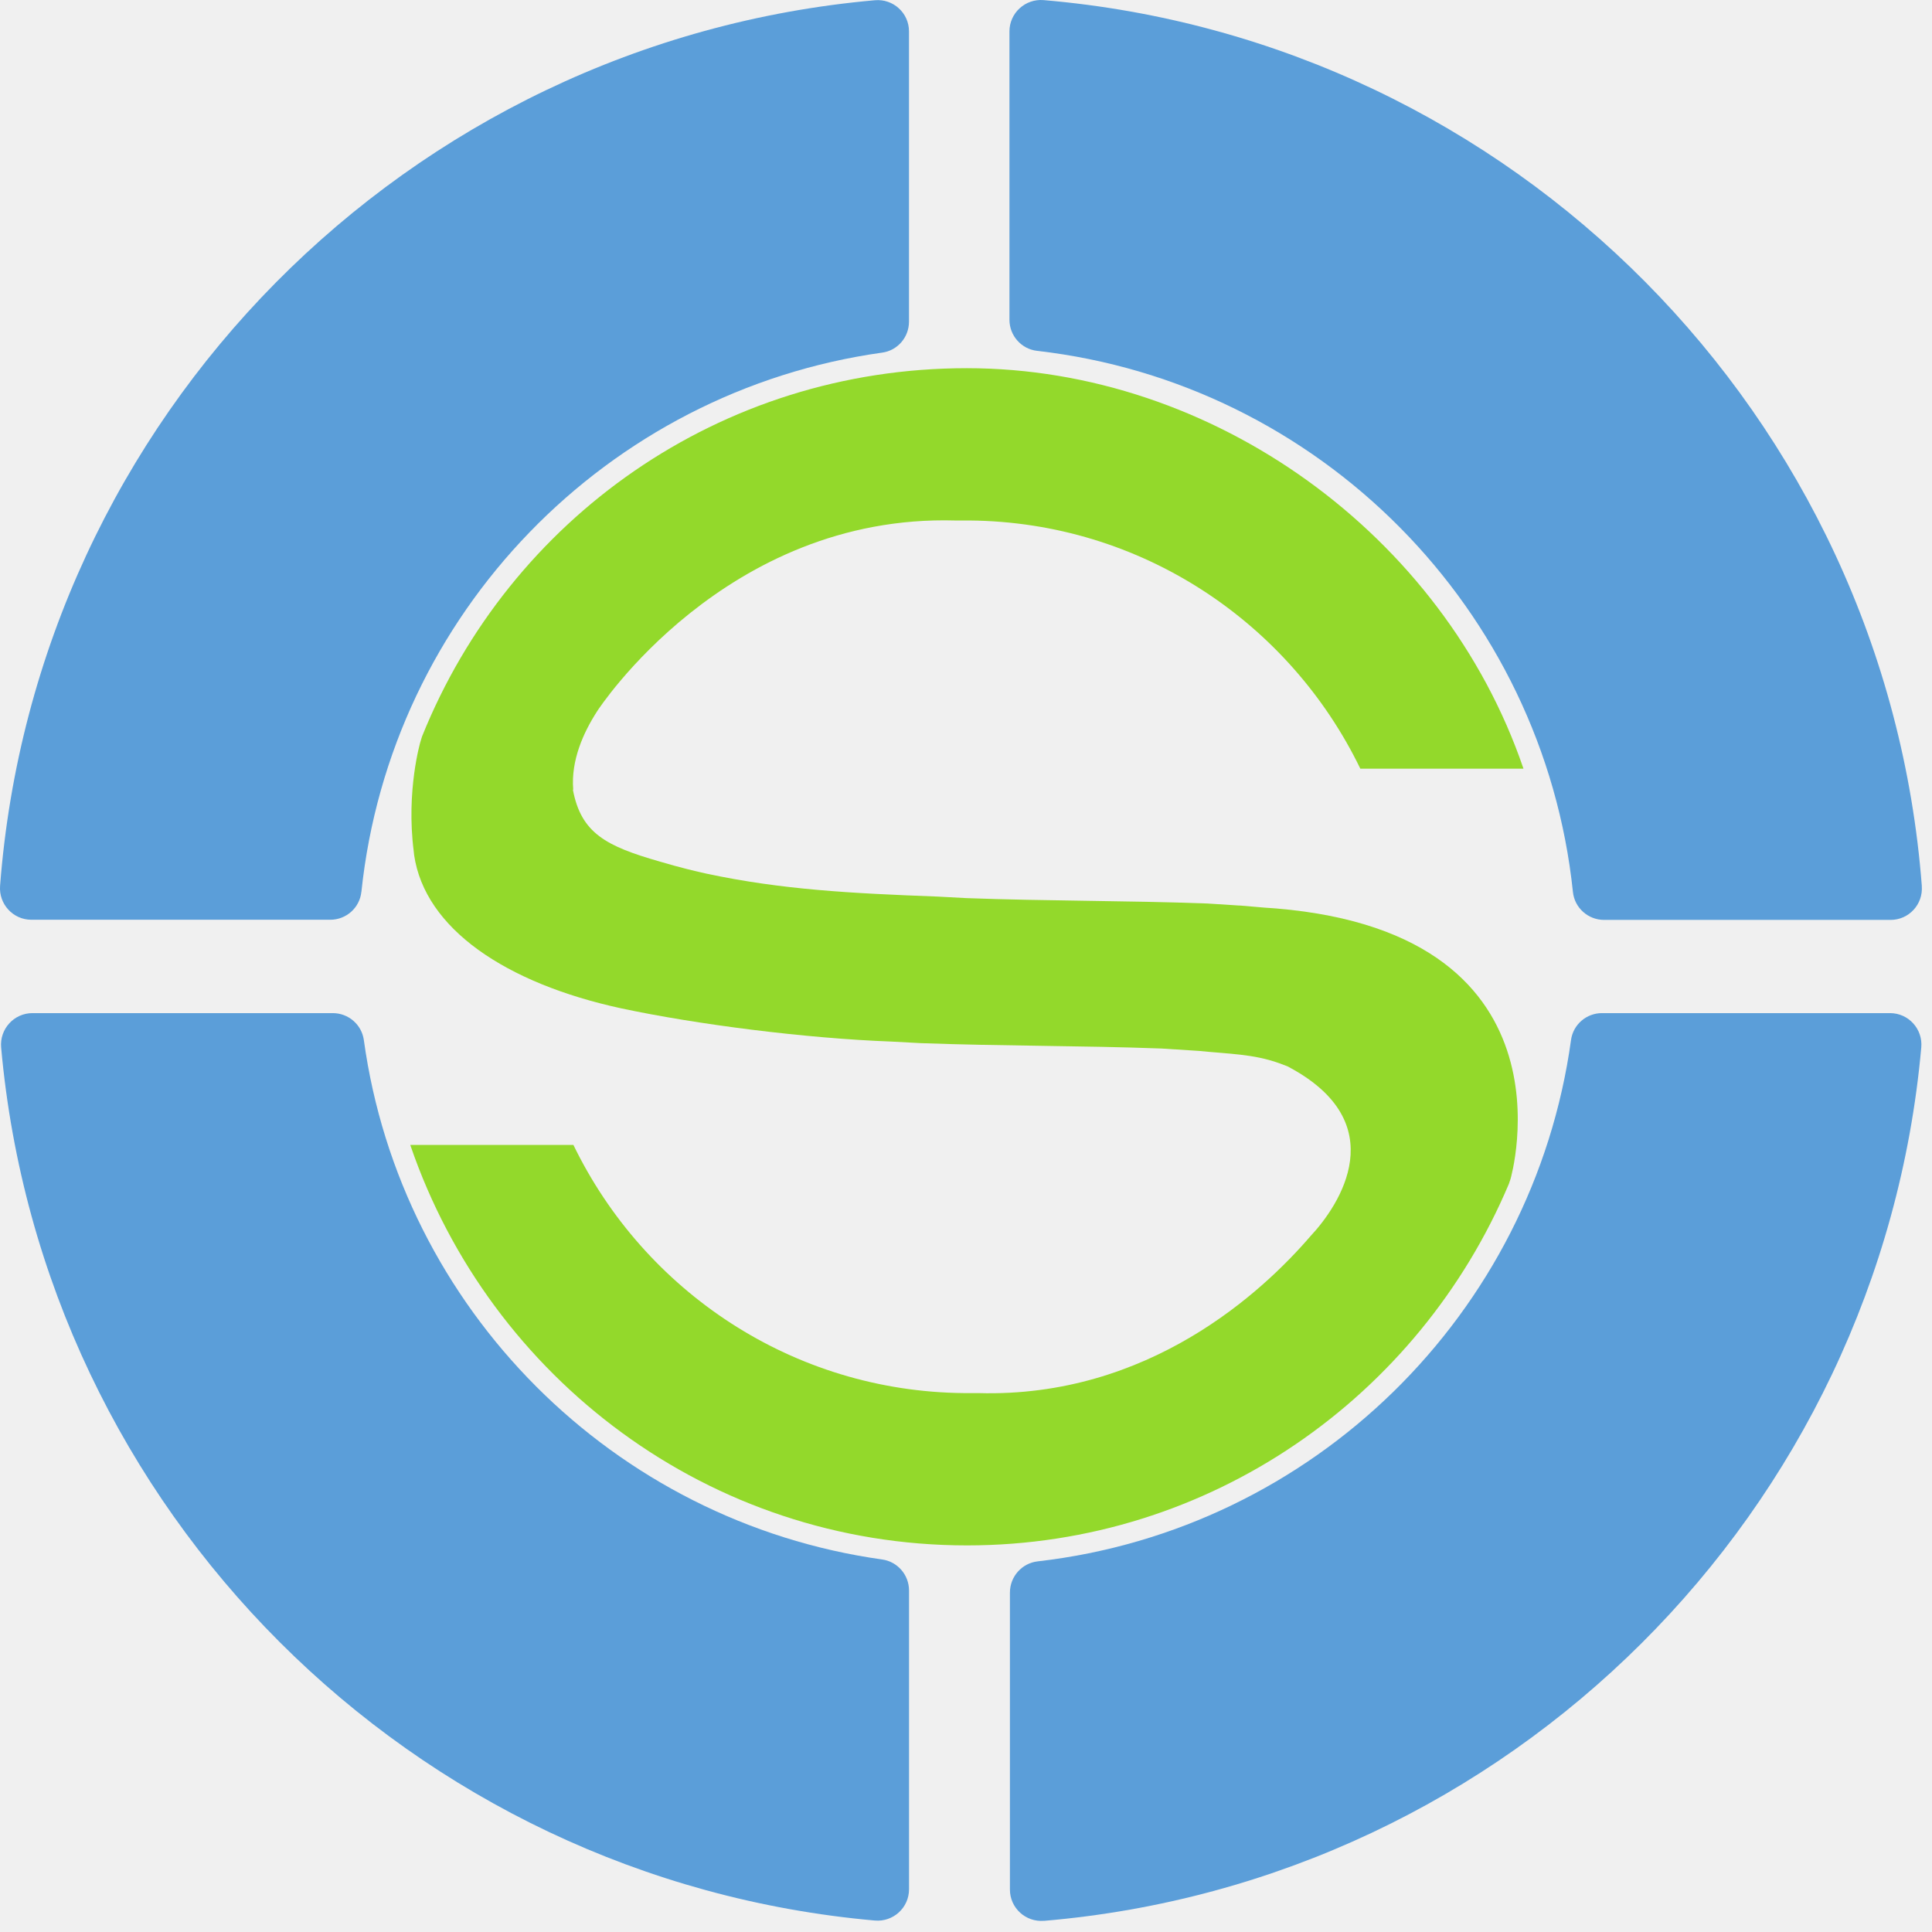
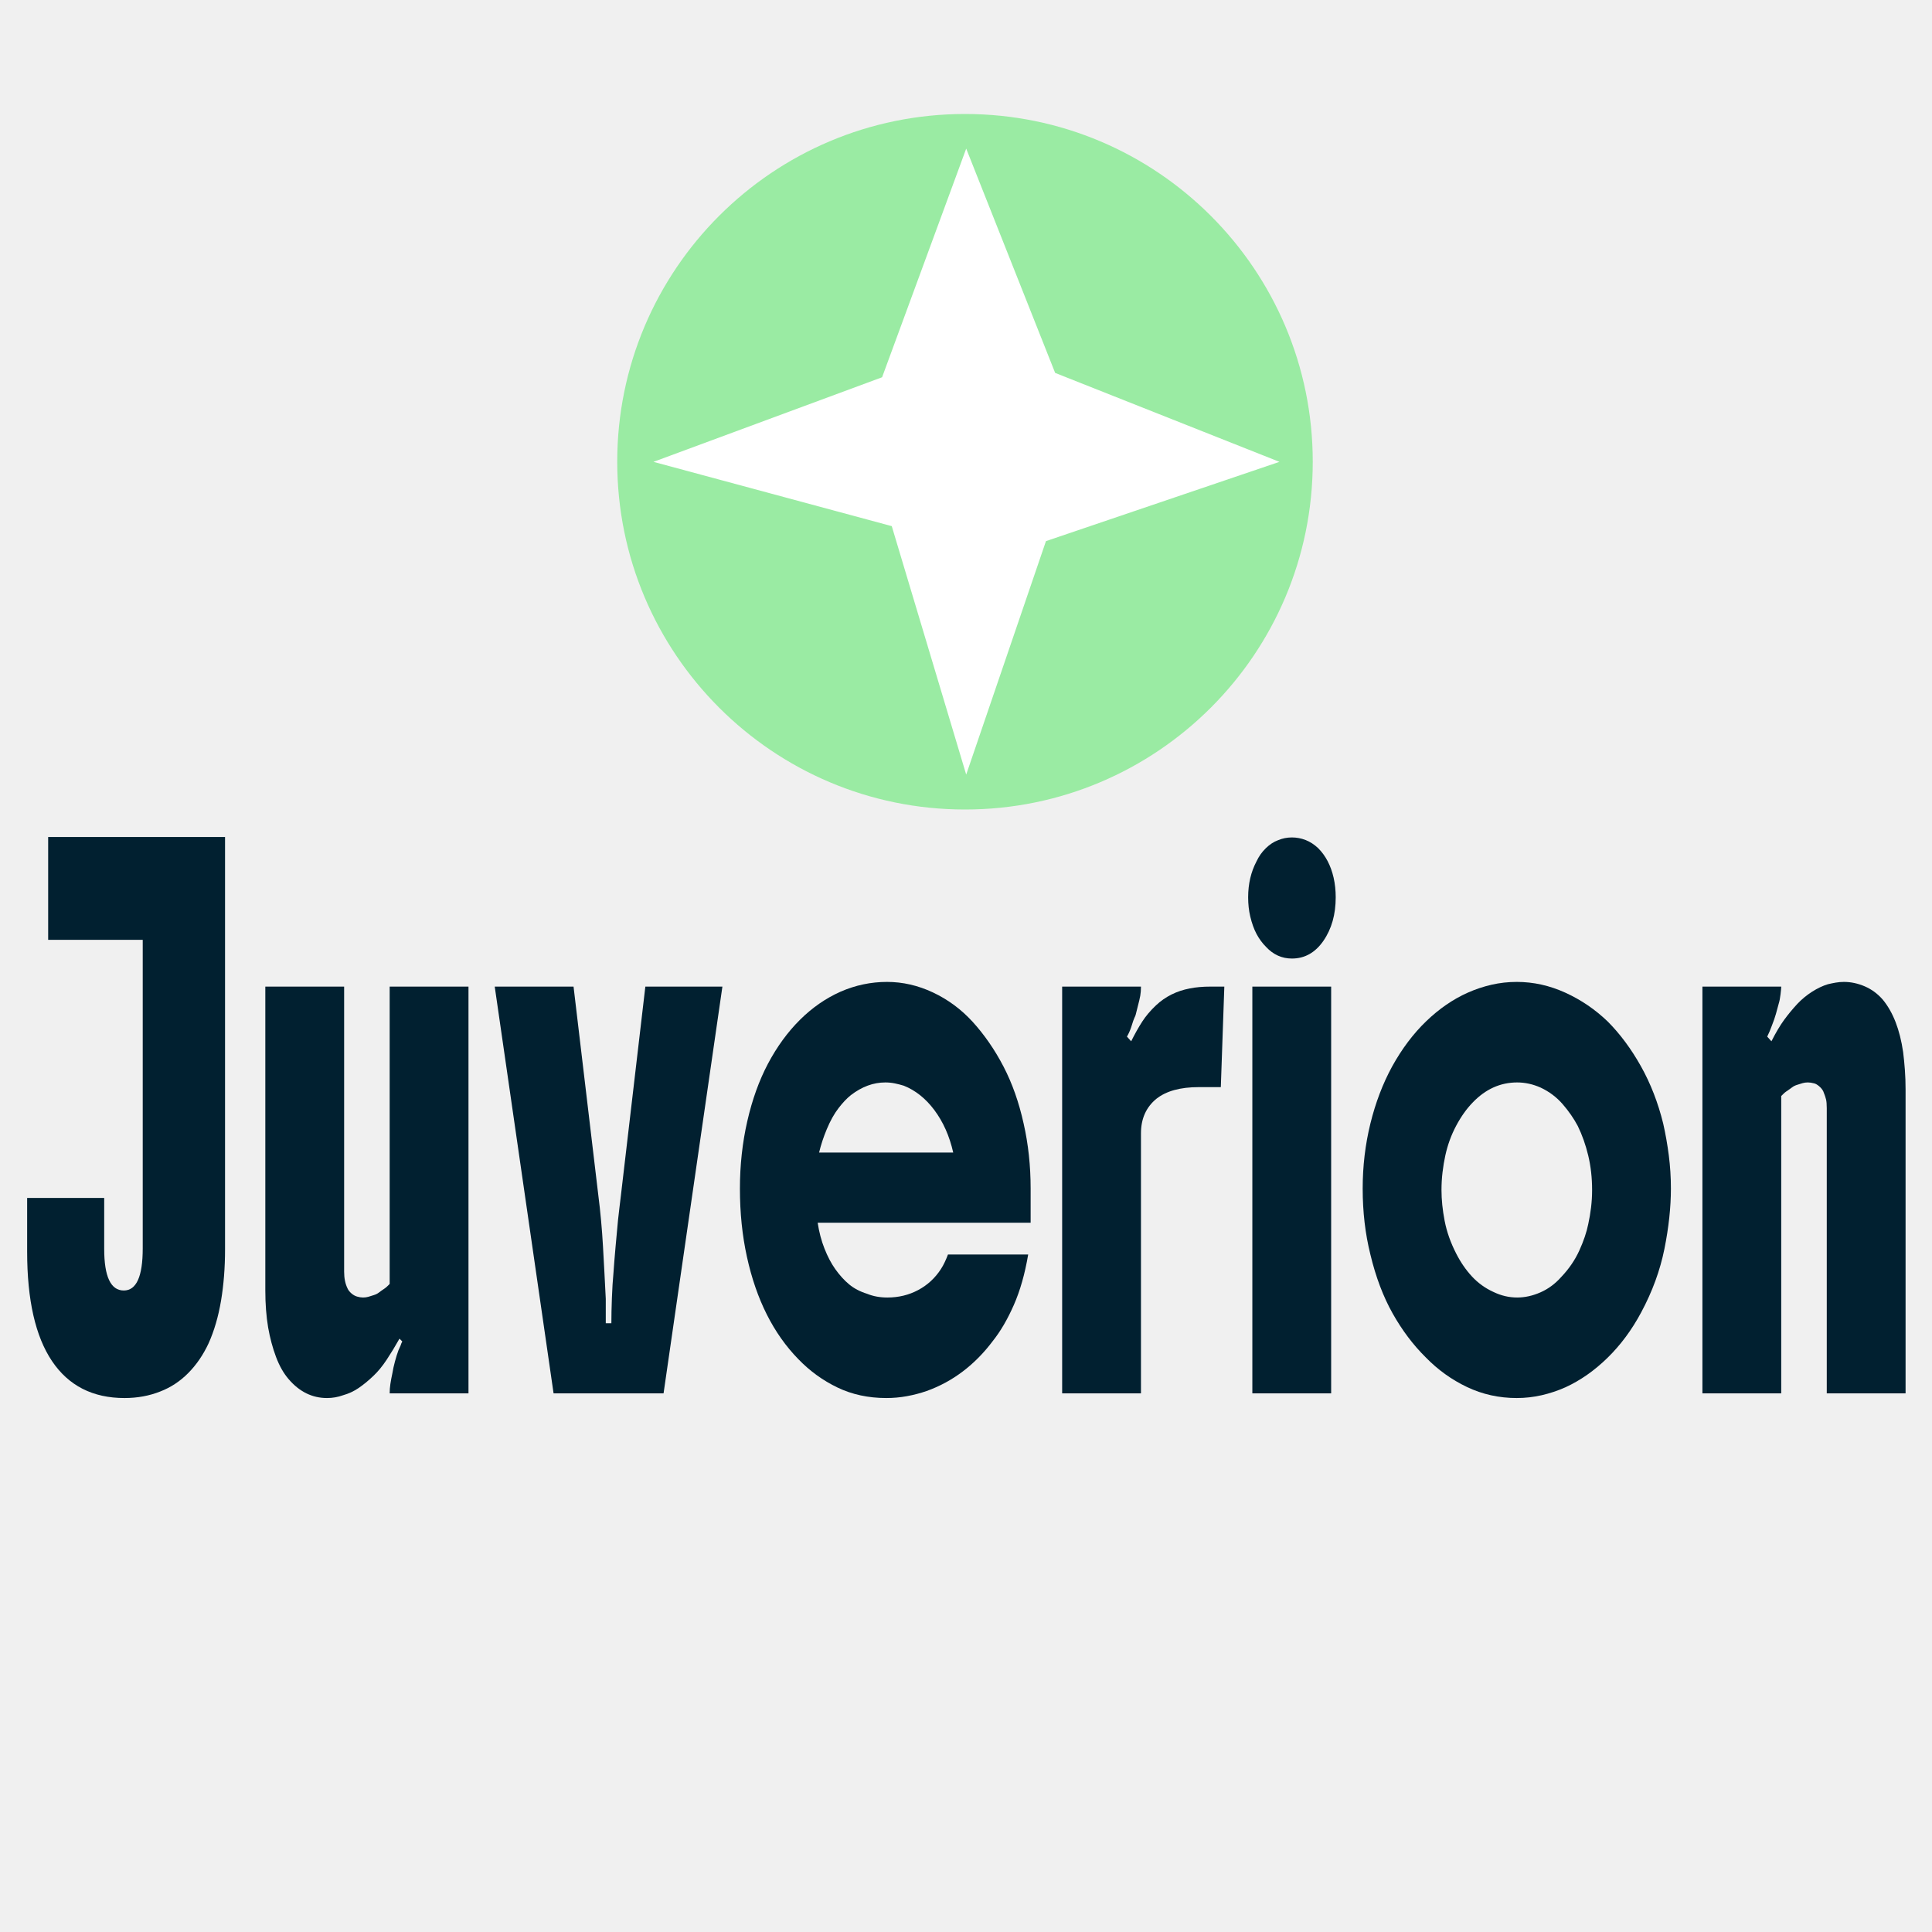
- <svg xmlns="http://www.w3.org/2000/svg" viewBox="0 0 490 490">
-   <g fill="#93D92B" stroke-width="0">
-     <path d="M319.92,230.14c81.9,4.79,63.18,68.89,63.18,68.89l-.41,1.22c-22.74,53.9-75.71,91.7-137.44,91.7-65.34,0-120.88-42.35-141.12-101.34l-.07-.23h41.36v-.02c17.94,37.03,55.56,62.58,99.12,62.96.24,0,.47,0,.71,0h2.88c43.19,1.23,72.11-25.7,84.27-39.84h0c7.32-7.81,21.31-28.76-5.88-43.04l-2.18-.82c-6.5-2.31-12.59-2.31-20.36-3.09l-9.37-.6c-20.94-.77-40.24-.6-61.19-1.37l-7.31-.39c-21.85-.82-49.46-4.35-68.61-8.44-29.25-6.36-49.73-20.19-52.47-38.88l-.11-1.05c-1.94-15.25,1.69-27.6,1.69-27.6l.42-1.39c22.17-55.17,75.53-93.43,138.16-93.43s120.88,42.35,141.12,101.34l.07.23h-41.36v.02c-17.94-37.03-55.56-62.58-99.12-62.96-.24,0-.47,0-.71,0h-2.88c-58.44-1.67-90.77,48.24-90.77,48.24l-.11.17c-3.48,5.39-6.64,12.44-6.05,19.78l-.07.14c2.09,11,8.45,14.28,22.02,18.17l.21.06c4.77,1.42,9.23,2.49,11.61,3,19.15,4.09,36.73,5,58.58,5.82l7.31.39c20.95.77,40.24.6,61.19,1.37l9.37.6c3.03.3,5.8.48,8.44.73" />
+ <svg xmlns="http://www.w3.org/2000/svg" id="a" data-name="Layer 1" viewBox="0 0 500 500">
+   <g>
+     <path d="M7.025,323.937v-13.915h19.942v13.189c0,7.181,1.691,10.769,5.076,10.769,3.264,0,4.895-3.63,4.895-10.89v-79.86H12.464v-26.62h45.777v106.723c0,4.76-.349,9.195-1.042,13.31-.695,4.114-1.768,7.785-3.218,11.011-1.391,2.985-3.143,5.547-5.257,7.684-2.116,2.139-4.532,3.732-7.252,4.779-2.841,1.129-5.923,1.694-9.246,1.694-8.219,0-14.474-3.186-18.764-9.559-4.292-6.372-6.436-15.81-6.436-28.314Z" fill="#012030" stroke-width="0" />
+     <path d="M68.665,333.979v-78.649h20.396v73.81c0,1.694.302,3.146.907,4.356.181.404.499.807.952,1.21.453.404.952.686,1.496.847.544.162,1.057.242,1.541.242.483,0,.937-.061,1.36-.182.422-.121.875-.261,1.36-.424.543-.16.997-.382,1.359-.665.363-.282.846-.624,1.451-1.028.241-.161.467-.343.68-.545.211-.2.438-.424.68-.666v-76.955h20.396v105.27h-20.396c0-.806.06-1.612.182-2.42.12-.806.301-1.773.543-2.904.121-.806.332-1.773.635-2.903.302-1.129.604-2.097.906-2.904.182-.403.363-.806.544-1.21.121-.403.272-.766.453-1.089l-.725-.727c-1.087,1.937-2.191,3.751-3.309,5.445-1.119,1.694-2.282,3.106-3.49,4.235-1.269,1.21-2.524,2.238-3.762,3.085-1.239.847-2.583,1.471-4.034,1.876-.666.241-1.345.423-2.04.544-.695.121-1.405.182-2.13.182-3.807,0-7.102-1.612-9.881-4.84-1.33-1.531-2.433-3.468-3.309-5.809-.876-2.338-1.556-4.879-2.04-7.622-.484-2.904-.725-6.09-.725-9.56Z" fill="#012030" stroke-width="0" />
+     <path d="M148.433,255.33l6.436,54.207c.241,1.857.468,3.934.68,6.232.211,2.299.376,4.537.499,6.715.12,2.099.241,4.296.362,6.595.121,2.299.241,4.658.363,7.078v6.292h1.45c0-1.936.045-4.113.136-6.533.09-2.42.227-4.599.408-6.534.121-1.773.302-4.033.544-6.776.241-2.741.453-5.04.635-6.896.12-1.048.241-2.098.362-3.146.121-1.047.241-2.057.363-3.025l6.345-54.207h19.942l-15.229,105.27h-28.463l-15.229-105.27h20.396Z" fill="#012030" stroke-width="0" />
+     <path d="M266.728,307.602v8.833h-55.114c.363,2.42.952,4.658,1.768,6.716.816,2.057,1.737,3.812,2.765,5.264,1.147,1.614,2.356,2.945,3.625,3.992,1.269,1.05,2.81,1.857,4.623,2.42.785.324,1.616.565,2.493.727.875.162,1.797.242,2.765.242,2.9,0,5.559-.645,7.977-1.937,2.417-1.289,4.381-3.104,5.892-5.444.363-.563.694-1.169.997-1.815.302-.645.574-1.289.816-1.936h20.758c-.847,5.002-2.084,9.358-3.716,13.067-1.632,3.712-3.444,6.817-5.439,9.317-2.297,3.066-4.881,5.687-7.75,7.865-2.871,2.178-5.998,3.871-9.382,5.081-1.632.565-3.324,1.008-5.076,1.331-1.753.322-3.535.484-5.348.484-4.654,0-8.869-.907-12.646-2.723-3.777-1.814-7.147-4.254-10.107-7.32-6.467-6.613-10.909-15.446-13.325-26.499-1.209-5.484-1.813-11.374-1.813-17.666,0-6.05.635-11.857,1.904-17.424s3.051-10.527,5.348-14.883c2.357-4.436,5.122-8.229,8.294-11.375,3.173-3.146,6.663-5.565,10.47-7.26,3.867-1.693,7.886-2.541,12.056-2.541,4.048,0,8.007.908,11.875,2.723,3.866,1.815,7.281,4.338,10.243,7.562,3.083,3.389,5.757,7.26,8.023,11.616,2.266,4.356,4.002,9.277,5.212,14.763,1.208,5.323,1.812,10.932,1.812,16.818ZM211.977,298.285h34.718c-.967-4.275-2.599-7.945-4.895-11.012-2.236-2.983-4.865-5.082-7.886-6.292-.786-.241-1.572-.442-2.357-.604-.786-.161-1.602-.242-2.447-.242-3.082,0-6.043,1.089-8.883,3.267-1.028.808-2.101,1.937-3.218,3.388-1.119,1.453-2.13,3.268-3.037,5.445-.847,2.018-1.511,4.035-1.994,6.051Z" fill="#012030" stroke-width="0" />
+     <path d="M274.885,255.33h20.396c0,.889-.061,1.675-.181,2.359-.122.686-.333,1.594-.635,2.723-.304,1.209-.484,1.936-.544,2.178-.062.242-.167.504-.317.786-.151.284-.439,1.11-.861,2.48-.303.889-.666,1.694-1.088,2.42l1.088,1.21c.966-1.936,1.918-3.63,2.855-5.082.937-1.451,2.13-2.862,3.581-4.234,2.416-2.258,5.316-3.71,8.702-4.356,1.57-.321,3.383-.483,5.438-.483h3.535l-.906,26.015h-5.711c-4.774,0-8.431,1.009-10.969,3.024-2.659,2.179-3.988,5.164-3.988,8.955v67.275h-20.396v-105.27Z" fill="#012030" stroke-width="0" />
+     <path d="M323.019,232.219c0-3.468.726-6.574,2.176-9.317.604-1.289,1.405-2.42,2.402-3.388.997-.969,2.039-1.652,3.127-2.057,1.147-.484,2.357-.727,3.626-.727,1.208,0,2.387.223,3.535.666,1.147.443,2.235,1.148,3.264,2.117,1.933,1.936,3.263,4.477,3.988,7.623.362,1.614.544,3.309.544,5.082,0,4.438-1.059,8.188-3.173,11.253-2.116,3.066-4.835,4.599-8.158,4.599-2.599,0-4.835-1.008-6.708-3.025-.967-.969-1.783-2.076-2.447-3.328-.666-1.25-1.21-2.762-1.632-4.537-.362-1.531-.544-3.186-.544-4.961ZM324.106,360.6v-105.27h20.396v105.27h-20.396Z" fill="#012030" stroke-width="0" />
+     <path d="M392.544,361.81c-4.593,0-8.883-.949-12.871-2.844-3.989-1.895-7.556-4.456-10.696-7.684-3.264-3.225-6.119-7.018-8.566-11.374-2.447-4.355-4.367-9.438-5.756-15.245-1.33-5.325-1.994-11.012-1.994-17.062,0-5.809.664-11.414,1.994-16.818,1.328-5.404,3.202-10.325,5.62-14.763,2.538-4.598,5.483-8.51,8.838-11.737,3.354-3.225,6.935-5.687,10.741-7.381,1.994-.887,4.048-1.572,6.164-2.057,2.115-.484,4.29-.727,6.526-.727,4.291,0,8.476.929,12.555,2.783,4.079,1.857,7.751,4.356,11.014,7.502,3.203,3.228,6.058,7.078,8.566,11.556,2.507,4.478,4.426,9.419,5.756,14.823.604,2.662,1.088,5.404,1.45,8.228.363,2.824.544,5.687.544,8.591,0,4.84-.56,10.043-1.677,15.609-1.119,5.565-3.127,11.053-6.028,16.456-2.417,4.519-5.318,8.43-8.701,11.736-3.386,3.309-7.012,5.85-10.878,7.623-1.994.889-4.05,1.573-6.164,2.058-2.116.483-4.261.726-6.437.726ZM392.635,335.795c1.994,0,4.003-.442,6.028-1.331,2.024-.887,3.821-2.218,5.394-3.993,1.994-2.097,3.55-4.375,4.668-6.837,1.118-2.459,1.889-4.737,2.312-6.836.302-1.371.544-2.802.726-4.296.181-1.492.271-3.004.271-4.537,0-3.146-.333-6.111-.997-8.894-.665-2.783-1.572-5.343-2.719-7.684-1.028-1.937-2.327-3.812-3.898-5.626-1.572-1.815-3.476-3.246-5.711-4.296-1.994-.887-4.02-1.331-6.073-1.331-4.351,0-8.189,1.735-11.512,5.203-1.572,1.614-2.991,3.611-4.261,5.989-1.269,2.38-2.206,4.942-2.81,7.684-.304,1.372-.544,2.824-.726,4.356-.182,1.533-.271,3.066-.271,4.598,0,2.501.271,5.163.815,7.986.544,2.824,1.541,5.646,2.991,8.47,1.147,2.259,2.507,4.234,4.079,5.929,1.571,1.694,3.414,3.025,5.529,3.993,1.994.968,4.048,1.452,6.164,1.452Z" fill="#012030" stroke-width="0" />
+     <path d="M440.586,255.33h20.396c0,.322-.061.988-.181,1.996-.122,1.01-.272,1.796-.454,2.359-.242.889-.484,1.775-.725,2.662-.242.889-.604,1.936-1.088,3.146-.182.483-.362.949-.544,1.391-.182.445-.394.908-.635,1.392l1.088,1.21c1.147-2.258,2.235-4.093,3.264-5.506,1.026-1.41,2.176-2.801,3.444-4.174,1.147-1.21,2.416-2.258,3.808-3.146,1.389-.887,2.749-1.531,4.079-1.936.664-.16,1.344-.303,2.039-.424.694-.121,1.405-.182,2.13-.182,1.813,0,3.61.385,5.394,1.15,1.782.768,3.339,1.916,4.669,3.448,2.658,3.228,4.41,7.743,5.257,13.552.182,1.452.332,2.985.454,4.598.12,1.615.181,3.309.181,5.082v78.65h-20.396v-73.811c0-.967-.061-1.713-.182-2.238-.121-.523-.362-1.229-.725-2.117-.242-.484-.604-.926-1.088-1.331-.484-.403-.906-.645-1.269-.726-.605-.161-1.149-.242-1.632-.242-.484,0-.938.061-1.36.182s-.876.263-1.359.424c-.544.162-.997.383-1.359.665-.363.283-.848.626-1.45,1.028-.242.162-.47.344-.681.545-.212.201-.438.423-.68.665v76.956h-20.396v-105.27Z" fill="#012030" stroke-width="0" />
  </g>
-   <g fill="#5B9ED9" stroke-width="0">
-     <path d="M264.8,487.17c117.9-10.04,211.94-103.76,222.48-221.52.42-4.67-3.24-8.7-7.93-8.7h-73.05c-3.95,0-7.31,2.9-7.85,6.8-9.57,69.48-65.32,124.22-135.28,132.25-4.01.46-7.03,3.88-7.03,7.91v75.33c0,4.67,4,8.31,8.65,7.92" />
-     <path d="M.29,265.67c10.52,117.45,104.1,210.98,221.57,221.42,4.66.42,8.69-3.24,8.69-7.92v-75.78c0-3.95-2.9-7.32-6.81-7.87-68.15-9.55-122.05-63.54-131.46-131.73-.54-3.93-3.92-6.84-7.88-6.84H8.24c-4.7,0-8.37,4.04-7.95,8.72" />
-     <path d="M91.66,226.2c7.39-70.57,62.27-127.01,132.1-136.77,3.9-.54,6.78-3.91,6.78-7.84V7.94c0-4.65-4-8.29-8.64-7.88C103.35,10.58,9.12,105.72.02,224.67c-.35,4.63,3.29,8.6,7.93,8.6h75.82c4.05,0,7.46-3.05,7.88-7.07" />
-     <path d="M487.42,224.73C478.31,105.49,383.65,10.17,264.7.03c-4.66-.4-8.68,3.26-8.68,7.94v73.12c0,4.02,3,7.43,6.99,7.89,71.64,8.21,128.39,65.4,135.92,137.24.42,4.04,3.85,7.09,7.91,7.09h72.66c4.64,0,8.27-3.96,7.91-8.58" />
+   <g>
+     <path d="M339.739,119.5c0,49.667-40.285,90-90,90s-90-40.333-90-90S200.024,29.5,249.739,29.5s90,40.333,90,90Z" fill="#9aeba3" stroke-width="0" />
+     <path d="M250.052,38.463l23.018,58.045,58.045,23.018-60.422,20.516-20.641,60.422-19.265-64.3-61.673-16.638,59.171-21.892,21.767-59.171Z" fill="#fff" stroke-width="0" />
  </g>
</svg>
